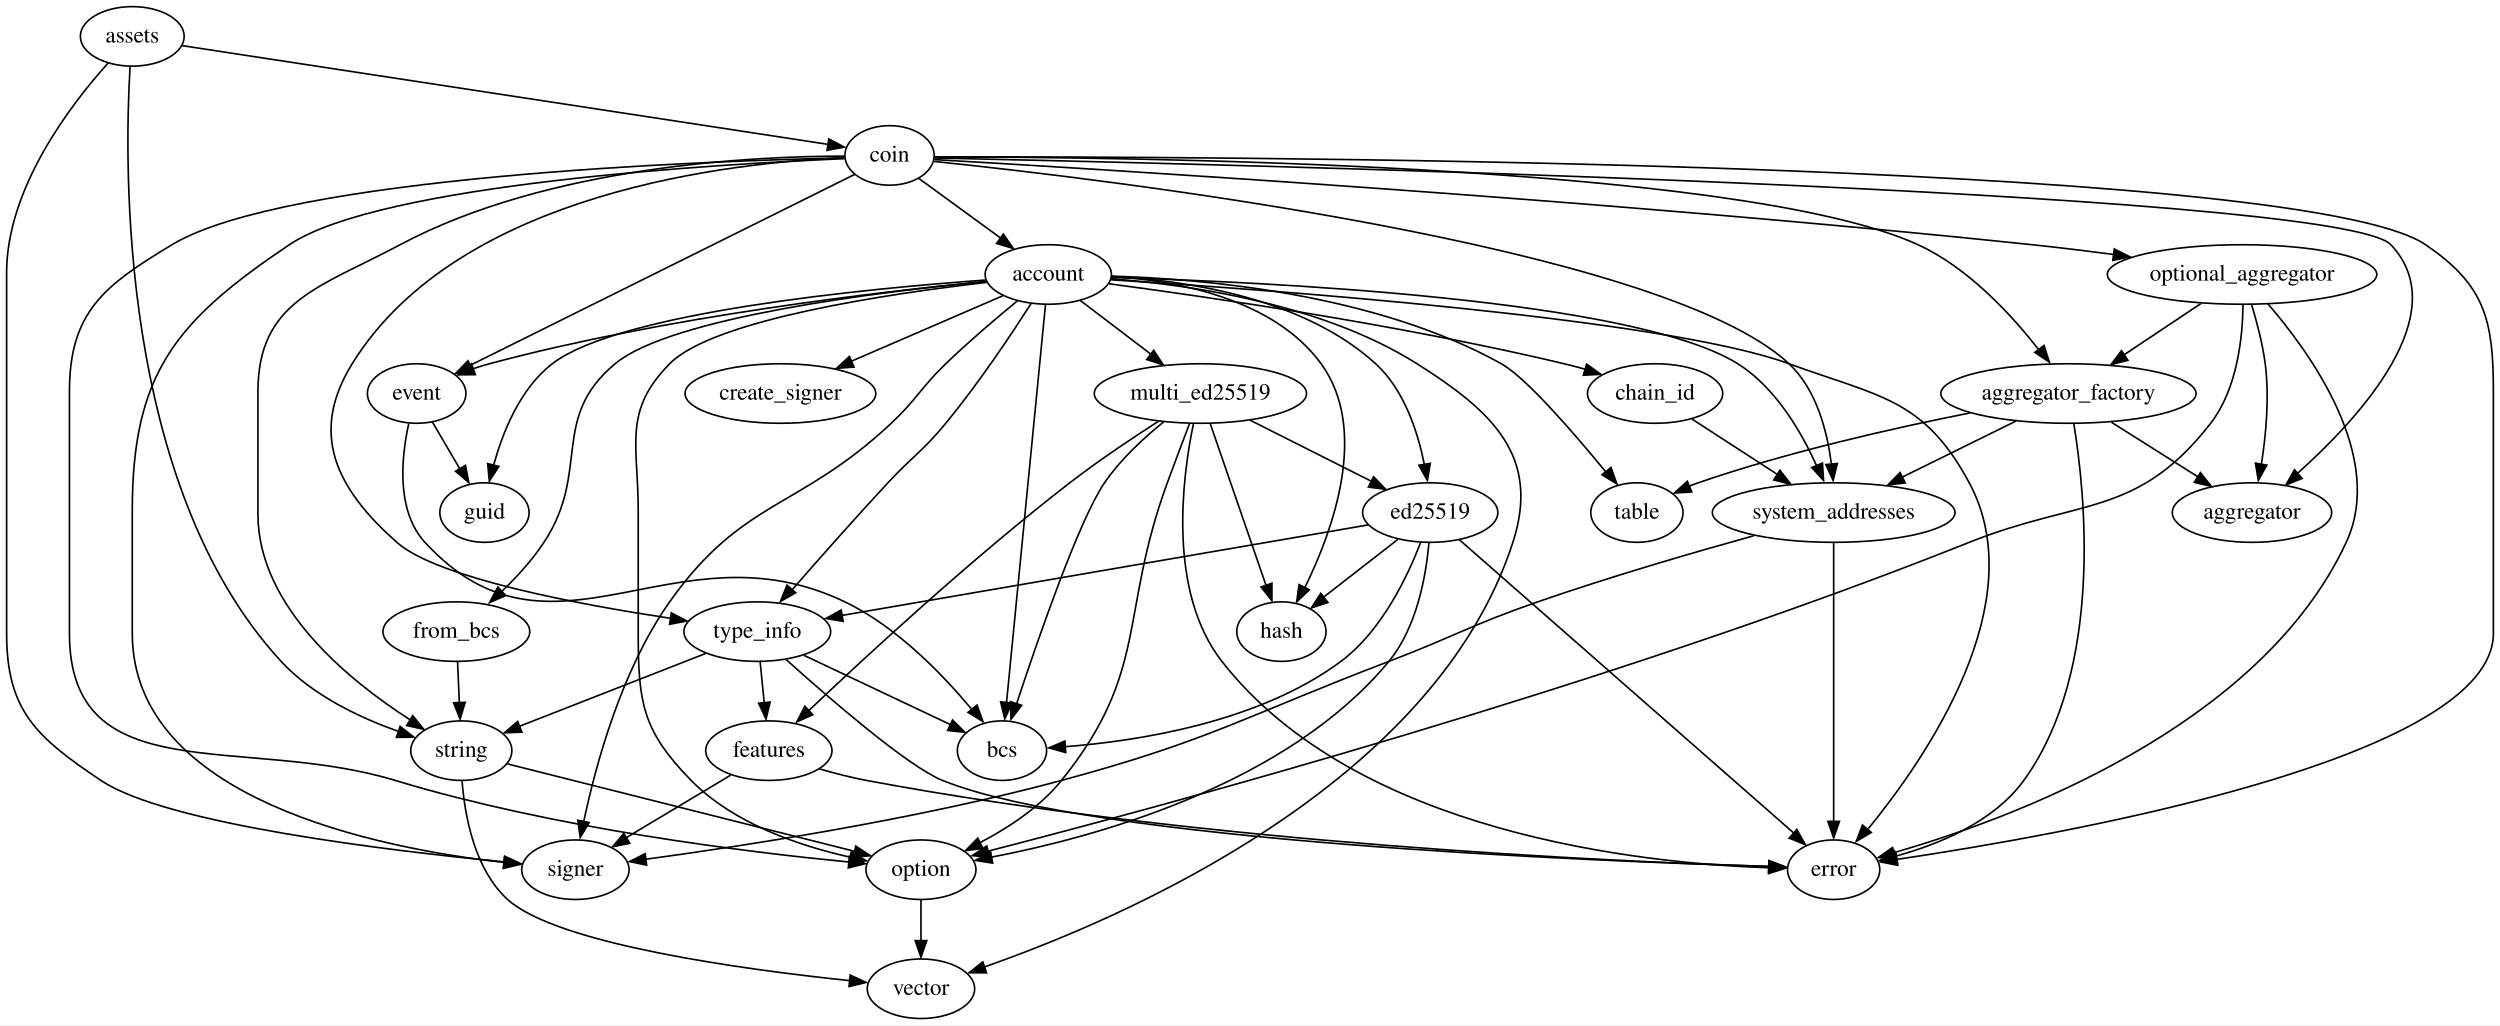
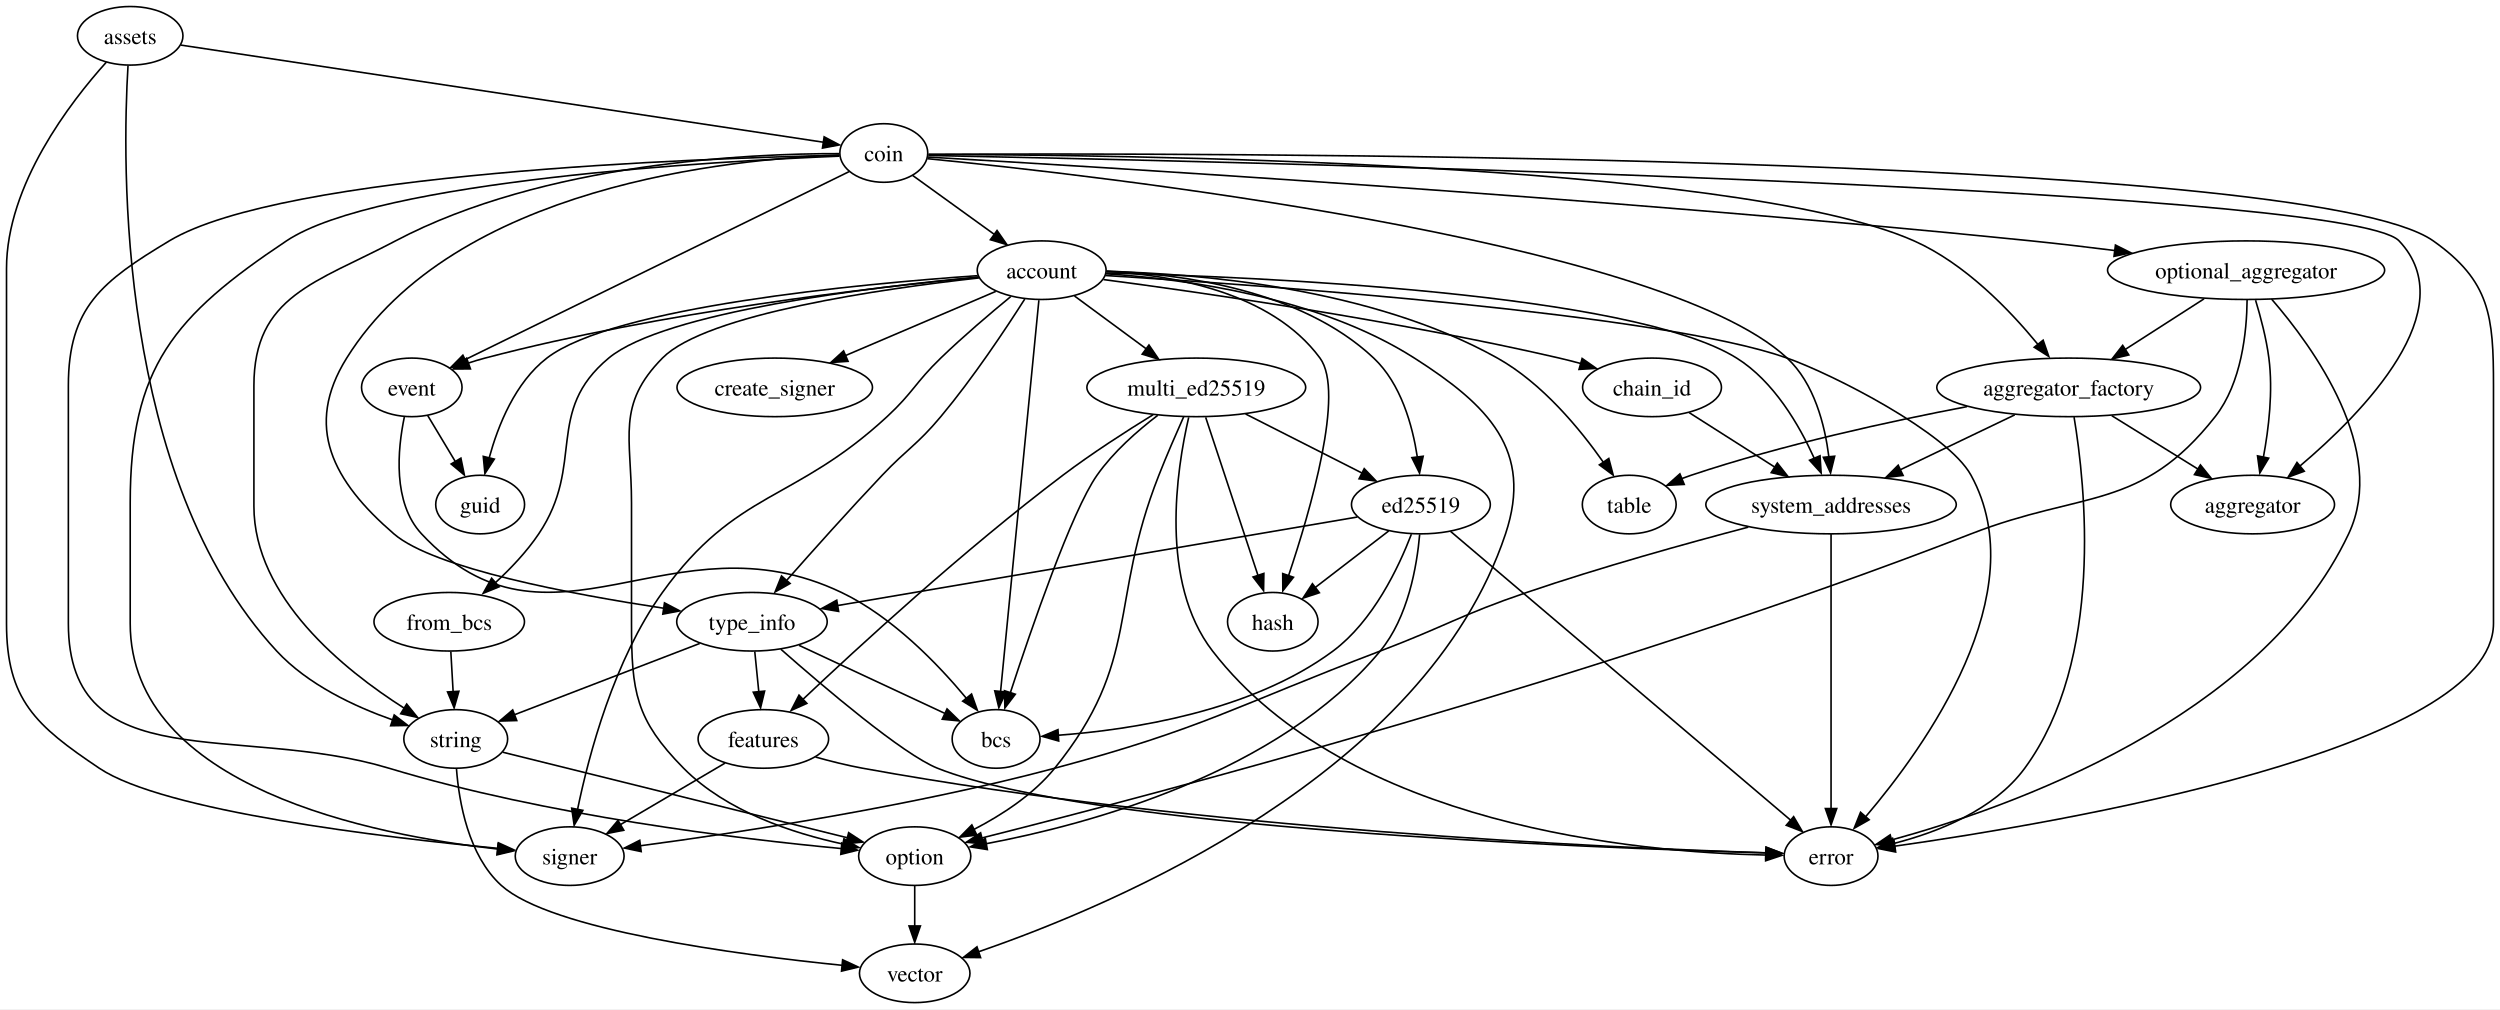
- <svg xmlns="http://www.w3.org/2000/svg" width="1512pt" height="620pt" viewBox="0.00 0.00 1512.00 620.00">
+ <svg xmlns="http://www.w3.org/2000/svg" width="1536pt" height="620pt" viewBox="0.00 0.00 1536.00 620.00">
  <g id="graph0" class="graph" transform="scale(1 1) rotate(0) translate(4 616)">
-     <polygon fill="white" stroke="none" points="-4,4 -4,-616 1508,-616 1508,4 -4,4" />
+     <polygon fill="white" stroke="none" points="-4,4 -4,-616 1532,-616 1532,4 -4,4" />
    <g id="node1" class="node">
-       <ellipse fill="none" stroke="black" cx="76" cy="-594" rx="31.4" ry="18" />
-       <text text-anchor="middle" x="76" y="-590.3" font-family="Times,serif" font-size="14.00">assets</text>
+       <ellipse fill="none" stroke="black" cx="76" cy="-594" rx="32.41" ry="18" />
+       <text text-anchor="middle" x="76" y="-588.95" font-family="Times,serif" font-size="14.00">assets</text>
    </g>
    <g id="node2" class="node">
-       <ellipse fill="none" stroke="black" cx="275" cy="-162" rx="30.59" ry="18" />
-       <text text-anchor="middle" x="275" y="-158.3" font-family="Times,serif" font-size="14.00">string</text>
+       <ellipse fill="none" stroke="black" cx="276" cy="-162" rx="31.9" ry="18" />
+       <text text-anchor="middle" x="276" y="-156.95" font-family="Times,serif" font-size="14.00">string</text>
    </g>
    <g id="edge1" class="edge">
-       <path fill="none" stroke="black" d="M74.67,-575.69C71.13,-516.89 67.73,-322.64 166,-216 185.04,-195.33 213.88,-181.81 237.11,-173.59" />
-       <polygon fill="black" stroke="black" points="237.95,-176.67 246.34,-170.19 235.74,-170.03 237.95,-176.67" />
+       <path fill="none" stroke="black" d="M74.65,-575.67C71.07,-516.84 67.54,-322.46 166,-216 185.1,-195.35 213.95,-181.87 237.31,-173.67" />
+       <polygon fill="black" stroke="black" points="238.21,-176.73 246.6,-170.27 236.01,-170.09 238.21,-176.73" />
    </g>
    <g id="node3" class="node">
-       <ellipse fill="none" stroke="black" cx="344" cy="-90" rx="32.49" ry="18" />
-       <text text-anchor="middle" x="344" y="-86.3" font-family="Times,serif" font-size="14.00">signer</text>
+       <ellipse fill="none" stroke="black" cx="346" cy="-90" rx="33.44" ry="18" />
+       <text text-anchor="middle" x="346" y="-84.95" font-family="Times,serif" font-size="14.00">signer</text>
    </g>
    <g id="edge2" class="edge">
-       <path fill="none" stroke="black" d="M61.35,-577.83C39.26,-553.3 0,-502.45 0,-451 0,-451 0,-451 0,-233 0,-186.03 18.02,-170.21 57,-144 96.32,-117.57 231.33,-101.47 301.25,-94.72" />
-       <polygon fill="black" stroke="black" points="301.27,-98.14 310.89,-93.71 300.61,-91.17 301.27,-98.14" />
+       <path fill="none" stroke="black" d="M61.35,-577.83C39.26,-553.3 0,-502.45 0,-451 0,-451 0,-451 0,-233 0,-186.03 18,-170.18 57,-144 96.45,-117.52 231.51,-101.51 302.15,-94.76" />
+       <polygon fill="black" stroke="black" points="302.28,-98.17 311.91,-93.75 301.63,-91.2 302.28,-98.17" />
    </g>
    <g id="node4" class="node">
-       <ellipse fill="none" stroke="black" cx="534" cy="-522" rx="27" ry="18" />
-       <text text-anchor="middle" x="534" y="-518.3" font-family="Times,serif" font-size="14.00">coin</text>
+       <ellipse fill="none" stroke="black" cx="539" cy="-522" rx="27" ry="18" />
+       <text text-anchor="middle" x="539" y="-516.95" font-family="Times,serif" font-size="14.00">coin</text>
    </g>
    <g id="edge3" class="edge">
-       <path fill="none" stroke="black" d="M106.05,-588.41C186.79,-576.07 408.29,-542.21 496.77,-528.69" />
-       <polygon fill="black" stroke="black" points="497.26,-532 506.62,-527.03 496.2,-525.08 497.26,-532" />
+       <path fill="none" stroke="black" d="M107.1,-588.3C189.54,-575.83 413.43,-541.98 502.11,-528.58" />
+       <polygon fill="black" stroke="black" points="502.36,-531.93 511.73,-526.97 501.32,-525.01 502.36,-531.93" />
    </g>
    <g id="node5" class="node">
-       <ellipse fill="none" stroke="black" cx="553" cy="-18" rx="32.49" ry="18" />
-       <text text-anchor="middle" x="553" y="-14.3" font-family="Times,serif" font-size="14.00">vector</text>
+       <ellipse fill="none" stroke="black" cx="558" cy="-18" rx="33.95" ry="18" />
+       <text text-anchor="middle" x="558" y="-12.95" font-family="Times,serif" font-size="14.00">vector</text>
    </g>
    <g id="edge4" class="edge">
-       <path fill="none" stroke="black" d="M275.48,-143.53C277.03,-123.3 282.74,-90.41 303,-72 332.9,-44.84 446.72,-29.51 509.97,-22.91" />
-       <polygon fill="black" stroke="black" points="510.19,-26.31 519.79,-21.82 509.49,-19.34 510.19,-26.31" />
+       <path fill="none" stroke="black" d="M276.47,-143.52C278.01,-123.28 283.71,-90.37 304,-72 334.3,-44.56 449.31,-29.39 513.69,-22.88" />
+       <polygon fill="black" stroke="black" points="513.71,-26.3 523.32,-21.84 513.03,-19.33 513.71,-26.3" />
    </g>
    <g id="node6" class="node">
-       <ellipse fill="none" stroke="black" cx="553" cy="-90" rx="33.29" ry="18" />
-       <text text-anchor="middle" x="553" y="-86.3" font-family="Times,serif" font-size="14.00">option</text>
+       <ellipse fill="none" stroke="black" cx="558" cy="-90" rx="34.46" ry="18" />
+       <text text-anchor="middle" x="558" y="-84.95" font-family="Times,serif" font-size="14.00">option</text>
    </g>
    <g id="edge5" class="edge">
-       <path fill="none" stroke="black" d="M302.93,-153.97C352.47,-141.49 455.88,-115.45 512.98,-101.08" />
-       <polygon fill="black" stroke="black" points="513.58,-104.28 522.42,-98.45 511.87,-97.5 513.58,-104.28" />
+       <path fill="none" stroke="black" d="M304.85,-153.84C355.1,-141.37 458.81,-115.62 516.68,-101.26" />
+       <polygon fill="black" stroke="black" points="517.41,-104.43 526.27,-98.63 515.72,-97.64 517.41,-104.43" />
    </g>
    <g id="edge7" class="edge">
-       <path fill="none" stroke="black" d="M506.89,-521.57C452.55,-521.58 327.83,-515.9 238,-468 189.46,-442.12 152,-434.01 152,-379 152,-379 152,-379 152,-305 152,-248.86 207.6,-204.02 244.04,-180.66" />
-       <polygon fill="black" stroke="black" points="245.64,-183.17 252.29,-174.92 241.95,-177.22 245.64,-183.17" />
+       <path fill="none" stroke="black" d="M511.55,-521.61C456.53,-521.7 330.2,-516.16 239,-468 190.09,-442.17 152,-434.32 152,-379 152,-379 152,-379 152,-305 152,-248.97 207.46,-204.37 244.2,-180.98" />
+       <polygon fill="black" stroke="black" points="245.87,-183.44 252.54,-175.22 242.19,-177.48 245.87,-183.44" />
    </g>
    <g id="edge8" class="edge">
-       <path fill="none" stroke="black" d="M506.84,-520.03C432.25,-516.89 226.12,-505.01 171,-468 102.02,-421.68 76,-390.08 76,-307 76,-307 76,-307 76,-233 76,-132.37 225.34,-102.85 301.06,-94.35" />
-       <polygon fill="black" stroke="black" points="301.09,-97.76 310.67,-93.24 300.36,-90.8 301.09,-97.76" />
+       <path fill="none" stroke="black" d="M511.82,-520.06C436.66,-517.01 227.9,-505.29 172,-468 102.69,-421.77 76,-390.31 76,-307 76,-307 76,-307 76,-233 76,-132.17 225.33,-102.77 301.88,-94.33" />
+       <polygon fill="black" stroke="black" points="302.03,-97.73 311.62,-93.23 301.32,-90.77 302.03,-97.73" />
    </g>
    <g id="edge6" class="edge">
-       <path fill="none" stroke="black" d="M506.65,-520.53C422.52,-518.66 169.1,-509.6 100,-468 58.7,-443.14 38,-427.21 38,-379 38,-379 38,-379 38,-233 38,-136.92 143.07,-171.91 235,-144 330.54,-115 447.35,-100.68 509.39,-94.66" />
-       <polygon fill="black" stroke="black" points="509.69,-98.06 519.32,-93.63 509.03,-91.09 509.69,-98.06" />
+       <path fill="none" stroke="black" d="M511.64,-520.58C426.85,-518.82 169.99,-510.07 100,-468 58.68,-443.16 38,-427.21 38,-379 38,-379 38,-379 38,-233 38,-136.92 143.03,-171.79 235,-144 331.73,-114.77 449.93,-100.57 513.09,-94.63" />
+       <polygon fill="black" stroke="black" points="513.22,-98.04 522.86,-93.65 512.58,-91.07 513.22,-98.04" />
    </g>
    <g id="node7" class="node">
-       <ellipse fill="none" stroke="black" cx="1105" cy="-90" rx="27.9" ry="18" />
-       <text text-anchor="middle" x="1105" y="-86.3" font-family="Times,serif" font-size="14.00">error</text>
+       <ellipse fill="none" stroke="black" cx="1121" cy="-90" rx="28.83" ry="18" />
+       <text text-anchor="middle" x="1121" y="-84.95" font-family="Times,serif" font-size="14.00">error</text>
    </g>
    <g id="edge9" class="edge">
-       <path fill="none" stroke="black" d="M561.22,-521.1C706.48,-521.39 1386.73,-519.96 1463,-468 1498.99,-443.48 1504,-422.55 1504,-379 1504,-379 1504,-379 1504,-233 1504,-156.89 1243.07,-111.02 1143.23,-96.25" />
-       <polygon fill="black" stroke="black" points="1143.82,-92.65 1133.42,-94.68 1142.82,-99.58 1143.82,-92.65" />
+       <path fill="none" stroke="black" d="M566.44,-521.19C714.44,-521.96 1413.75,-522.71 1491,-468 1525.96,-443.24 1528,-421.84 1528,-379 1528,-379 1528,-379 1528,-233 1528,-155.55 1261.92,-110.51 1160.04,-96.1" />
+       <polygon fill="black" stroke="black" points="1160.68,-92.52 1150.3,-94.61 1159.72,-99.46 1160.68,-92.52" />
    </g>
    <g id="node8" class="node">
-       <ellipse fill="none" stroke="black" cx="454" cy="-234" rx="44.39" ry="18" />
-       <text text-anchor="middle" x="454" y="-230.3" font-family="Times,serif" font-size="14.00">type_info</text>
+       <ellipse fill="none" stroke="black" cx="458" cy="-234" rx="46.23" ry="18" />
+       <text text-anchor="middle" x="458" y="-228.95" font-family="Times,serif" font-size="14.00">type_info</text>
    </g>
    <g id="edge10" class="edge">
-       <path fill="none" stroke="black" d="M506.76,-520.59C440.9,-517.91 273.68,-500.65 209,-396 182.99,-353.91 198.97,-320.82 236,-288 260.25,-266.5 345.09,-250.56 401.5,-242.03" />
-       <polygon fill="black" stroke="black" points="401.99,-245.35 411.37,-240.43 400.97,-238.42 401.99,-245.35" />
+       <path fill="none" stroke="black" d="M511.87,-520.75C445.42,-518.46 275.14,-502.04 209,-396 182.7,-353.83 200.38,-320.48 238,-288 262.59,-266.78 347.19,-250.86 404.02,-242.25" />
+       <polygon fill="black" stroke="black" points="404.26,-245.6 413.64,-240.67 403.24,-238.68 404.26,-245.6" />
    </g>
    <g id="node9" class="node">
-       <ellipse fill="none" stroke="black" cx="1105" cy="-306" rx="73.39" ry="18" />
-       <text text-anchor="middle" x="1105" y="-302.3" font-family="Times,serif" font-size="14.00">system_addresses</text>
+       <ellipse fill="none" stroke="black" cx="1121" cy="-306" rx="76.94" ry="18" />
+       <text text-anchor="middle" x="1121" y="-300.95" font-family="Times,serif" font-size="14.00">system_addresses</text>
    </g>
    <g id="edge11" class="edge">
-       <path fill="none" stroke="black" d="M560.96,-518.35C659.81,-508.14 1000.7,-468.16 1078,-396 1094.67,-380.43 1101.17,-354.94 1103.64,-335.22" />
-       <polygon fill="black" stroke="black" points="1107.21,-335.69 1104.68,-325.4 1100.24,-335.02 1107.21,-335.69" />
+       <path fill="none" stroke="black" d="M565.81,-518.5C665.74,-508.67 1014.88,-469.55 1094,-396 1110.71,-380.47 1117.2,-354.98 1119.66,-335.25" />
+       <polygon fill="black" stroke="black" points="1123.23,-335.7 1120.69,-325.41 1116.26,-335.04 1123.23,-335.7" />
    </g>
    <g id="node10" class="node">
-       <ellipse fill="none" stroke="black" cx="248" cy="-378" rx="29.8" ry="18" />
-       <text text-anchor="middle" x="248" y="-374.3" font-family="Times,serif" font-size="14.00">event</text>
+       <ellipse fill="none" stroke="black" cx="249" cy="-378" rx="30.88" ry="18" />
+       <text text-anchor="middle" x="249" y="-372.95" font-family="Times,serif" font-size="14.00">event</text>
    </g>
    <g id="edge12" class="edge">
-       <path fill="none" stroke="black" d="M512.97,-510.56C463.46,-485.98 339.29,-424.32 280.21,-394.99" />
-       <polygon fill="black" stroke="black" points="282.15,-391.55 271.63,-390.24 279.03,-397.82 282.15,-391.55" />
+       <path fill="none" stroke="black" d="M517.68,-510.56C467.47,-485.98 341.56,-424.32 281.66,-394.99" />
+       <polygon fill="black" stroke="black" points="283.47,-391.49 272.95,-390.24 280.39,-397.78 283.47,-391.49" />
    </g>
    <g id="node11" class="node">
-       <ellipse fill="none" stroke="black" cx="630" cy="-450" rx="38.19" ry="18" />
-       <text text-anchor="middle" x="630" y="-446.3" font-family="Times,serif" font-size="14.00">account</text>
+       <ellipse fill="none" stroke="black" cx="636" cy="-450" rx="39.58" ry="18" />
+       <text text-anchor="middle" x="636" y="-444.95" font-family="Times,serif" font-size="14.00">account</text>
    </g>
    <g id="edge13" class="edge">
-       <path fill="none" stroke="black" d="M551.61,-508.16C565.49,-498.04 585.14,-483.71 601.29,-471.93" />
-       <polygon fill="black" stroke="black" points="602.83,-474.42 608.85,-465.7 598.7,-468.76 602.83,-474.42" />
+       <path fill="none" stroke="black" d="M556.79,-508.16C570.82,-498.04 590.67,-483.71 606.99,-471.93" />
+       <polygon fill="black" stroke="black" points="608.58,-474.39 614.64,-465.7 604.48,-468.71 608.58,-474.39" />
    </g>
    <g id="node12" class="node">
-       <ellipse fill="none" stroke="black" cx="1358" cy="-306" rx="48.19" ry="18" />
-       <text text-anchor="middle" x="1358" y="-302.3" font-family="Times,serif" font-size="14.00">aggregator</text>
+       <ellipse fill="none" stroke="black" cx="1380" cy="-306" rx="50.33" ry="18" />
+       <text text-anchor="middle" x="1380" y="-300.95" font-family="Times,serif" font-size="14.00">aggregator</text>
    </g>
    <g id="edge14" class="edge">
-       <path fill="none" stroke="black" d="M561.14,-520.45C708.89,-517.35 1410.98,-500.88 1442,-468 1481.12,-426.53 1423.07,-363.32 1385.6,-329.77" />
-       <polygon fill="black" stroke="black" points="1388.33,-326.64 1378.5,-322.69 1383.72,-331.91 1388.33,-326.64" />
+       <path fill="none" stroke="black" d="M566.33,-520.49C716.74,-517.55 1438.14,-501.72 1470,-468 1509.83,-425.84 1448.25,-362.75 1408.82,-329.45" />
+       <polygon fill="black" stroke="black" points="1411.73,-326.48 1401.79,-322.81 1407.27,-331.88 1411.73,-326.48" />
    </g>
    <g id="node13" class="node">
-       <ellipse fill="none" stroke="black" cx="1247" cy="-378" rx="77.19" ry="18" />
-       <text text-anchor="middle" x="1247" y="-374.3" font-family="Times,serif" font-size="14.00">aggregator_factory</text>
+       <ellipse fill="none" stroke="black" cx="1267" cy="-378" rx="81.04" ry="18" />
+       <text text-anchor="middle" x="1267" y="-372.95" font-family="Times,serif" font-size="14.00">aggregator_factory</text>
    </g>
    <g id="edge15" class="edge">
-       <path fill="none" stroke="black" d="M561.37,-521.1C667.02,-521.1 1047.74,-517.6 1156,-468 1186.28,-454.13 1212.44,-425.75 1228.84,-404.75" />
-       <polygon fill="black" stroke="black" points="1232.23,-407.07 1235.47,-396.98 1226.65,-402.85 1232.23,-407.07" />
+       <path fill="none" stroke="black" d="M566.46,-521.07C673.34,-521 1061.14,-517.26 1172,-468 1203.26,-454.11 1230.77,-425.53 1248.03,-404.48" />
+       <polygon fill="black" stroke="black" points="1251.3,-407 1254.78,-396.99 1245.82,-402.64 1251.3,-407" />
    </g>
    <g id="node14" class="node">
-       <ellipse fill="none" stroke="black" cx="1352" cy="-450" rx="81.49" ry="18" />
-       <text text-anchor="middle" x="1352" y="-446.3" font-family="Times,serif" font-size="14.00">optional_aggregator</text>
+       <ellipse fill="none" stroke="black" cx="1376" cy="-450" rx="85.13" ry="18" />
+       <text text-anchor="middle" x="1376" y="-444.95" font-family="Times,serif" font-size="14.00">optional_aggregator</text>
    </g>
    <g id="edge16" class="edge">
-       <path fill="none" stroke="black" d="M561.05,-519.48C653.75,-514.14 967.14,-495.13 1225,-468 1241.06,-466.31 1258.23,-464.21 1274.58,-462.07" />
-       <polygon fill="black" stroke="black" points="1274.73,-465.45 1284.19,-460.66 1273.81,-458.51 1274.73,-465.45" />
+       <path fill="none" stroke="black" d="M565.94,-519.49C659.68,-514.13 980.25,-494.88 1244,-468 1260.75,-466.29 1278.66,-464.18 1295.72,-462.03" />
+       <polygon fill="black" stroke="black" points="1295.73,-465.43 1305.2,-460.69 1294.84,-458.49 1295.73,-465.43" />
    </g>
    <g id="edge17" class="edge">
-       <path fill="none" stroke="black" d="M553,-71.7C553,-64.24 553,-55.32 553,-46.97" />
-       <polygon fill="black" stroke="black" points="556.5,-47.1 553,-37.1 549.5,-47.1 556.5,-47.1" />
+       <path fill="none" stroke="black" d="M558,-71.7C558,-64.24 558,-55.32 558,-46.97" />
+       <polygon fill="black" stroke="black" points="561.5,-47.1 558,-37.1 554.5,-47.1 561.5,-47.1" />
    </g>
    <g id="edge18" class="edge">
-       <path fill="none" stroke="black" d="M422.82,-220.81C391.37,-208.51 342.89,-189.55 310.11,-176.73" />
-       <polygon fill="black" stroke="black" points="311.64,-173.18 301.05,-172.8 309.09,-179.7 311.64,-173.18" />
+       <path fill="none" stroke="black" d="M425.88,-220.65C394.02,-208.39 345.28,-189.65 312.1,-176.88" />
+       <polygon fill="black" stroke="black" points="313.5,-173.29 302.91,-172.97 310.99,-179.82 313.5,-173.29" />
    </g>
    <g id="edge19" class="edge">
-       <path fill="none" stroke="black" d="M471.41,-217.12C497.28,-193.89 545.05,-152.48 566,-144 657.01,-107.15 958.29,-95.15 1066.16,-91.98" />
-       <polygon fill="black" stroke="black" points="1065.97,-95.46 1075.87,-91.68 1065.77,-88.46 1065.97,-95.46" />
+       <path fill="none" stroke="black" d="M475.75,-217.11C502.11,-193.88 550.78,-152.47 572,-144 664.77,-106.99 970.92,-95.1 1081.07,-91.97" />
+       <polygon fill="black" stroke="black" points="1081.11,-95.44 1091.01,-91.67 1080.92,-88.45 1081.11,-95.44" />
    </g>
    <g id="node15" class="node">
-       <ellipse fill="none" stroke="black" cx="461" cy="-162" rx="38.19" ry="18" />
-       <text text-anchor="middle" x="461" y="-158.3" font-family="Times,serif" font-size="14.00">features</text>
+       <ellipse fill="none" stroke="black" cx="465" cy="-162" rx="40.09" ry="18" />
+       <text text-anchor="middle" x="465" y="-156.95" font-family="Times,serif" font-size="14.00">features</text>
    </g>
    <g id="edge20" class="edge">
-       <path fill="none" stroke="black" d="M455.73,-215.7C456.48,-208.24 457.37,-199.32 458.2,-190.97" />
-       <polygon fill="black" stroke="black" points="461.78,-191.4 459.29,-181.1 454.81,-190.71 461.78,-191.4" />
+       <path fill="none" stroke="black" d="M459.73,-215.7C460.48,-208.24 461.37,-199.32 462.2,-190.97" />
+       <polygon fill="black" stroke="black" points="465.78,-191.4 463.29,-181.1 458.81,-190.71 465.78,-191.4" />
    </g>
    <g id="node16" class="node">
-       <ellipse fill="none" stroke="black" cx="602" cy="-162" rx="27" ry="18" />
-       <text text-anchor="middle" x="602" y="-158.3" font-family="Times,serif" font-size="14.00">bcs</text>
+       <ellipse fill="none" stroke="black" cx="608" cy="-162" rx="27" ry="18" />
+       <text text-anchor="middle" x="608" y="-156.95" font-family="Times,serif" font-size="14.00">bcs</text>
    </g>
    <g id="edge21" class="edge">
-       <path fill="none" stroke="black" d="M482.19,-219.67C507.51,-207.69 544.63,-190.13 570.83,-177.74" />
-       <polygon fill="black" stroke="black" points="572.09,-180.55 579.63,-173.11 569.1,-174.22 572.09,-180.55" />
+       <path fill="none" stroke="black" d="M486.92,-219.5C512.63,-207.51 550.12,-190.01 576.56,-177.67" />
+       <polygon fill="black" stroke="black" points="577.87,-180.46 585.45,-173.06 574.91,-174.11 577.87,-180.46" />
    </g>
    <g id="edge22" class="edge">
-       <path fill="none" stroke="black" d="M1056.75,-292.02C1020.5,-281.96 969.78,-267.2 926,-252 885.3,-237.87 876.25,-231.36 836,-216 748.52,-182.61 728.4,-168.39 638,-144 549.98,-120.25 444.22,-104.13 386.58,-96.35" />
-       <polygon fill="black" stroke="black" points="387.09,-92.76 376.72,-94.91 386.17,-99.7 387.09,-92.76" />
+       <path fill="none" stroke="black" d="M1070.16,-292.13C1032.3,-282.17 979.52,-267.51 934,-252 893.22,-238.11 884.27,-231.3 844,-216 755.68,-182.45 735.28,-168.36 644,-144 554.81,-120.2 447.69,-104.1 389.26,-96.35" />
+       <polygon fill="black" stroke="black" points="389.95,-92.78 379.58,-94.95 389.05,-99.72 389.95,-92.78" />
    </g>
    <g id="edge23" class="edge">
-       <path fill="none" stroke="black" d="M1105,-287.85C1105,-250.99 1105,-163.92 1105,-118.96" />
-       <polygon fill="black" stroke="black" points="1108.5,-119.23 1105,-109.23 1101.5,-119.23 1108.5,-119.23" />
+       <path fill="none" stroke="black" d="M1121,-287.85C1121,-250.99 1121,-163.92 1121,-118.96" />
+       <polygon fill="black" stroke="black" points="1124.5,-119.23 1121,-109.23 1117.5,-119.23 1124.5,-119.23" />
    </g>
    <g id="edge24" class="edge">
-       <path fill="none" stroke="black" d="M243.21,-359.82C238.79,-339.88 235.31,-307.26 253,-288 330.14,-204.04 404.18,-301.26 507,-252 538.39,-236.96 566.39,-207.81 583.72,-186.97" />
-       <polygon fill="black" stroke="black" points="586.91,-189.59 590.48,-179.61 581.47,-185.19 586.91,-189.59" />
+       <path fill="none" stroke="black" d="M244.43,-359.79C240.26,-339.81 237.17,-307.15 255,-288 333.9,-203.27 408.53,-301.91 513,-252 544.4,-237 572.4,-207.84 589.73,-186.98" />
+       <polygon fill="black" stroke="black" points="592.92,-189.6 596.48,-179.62 587.48,-185.2 592.92,-189.6" />
    </g>
    <g id="node17" class="node">
-       <ellipse fill="none" stroke="black" cx="289" cy="-306" rx="27" ry="18" />
-       <text text-anchor="middle" x="289" y="-302.3" font-family="Times,serif" font-size="14.00">guid</text>
+       <ellipse fill="none" stroke="black" cx="291" cy="-306" rx="27.3" ry="18" />
+       <text text-anchor="middle" x="291" y="-300.95" font-family="Times,serif" font-size="14.00">guid</text>
    </g>
    <g id="edge25" class="edge">
-       <path fill="none" stroke="black" d="M257.51,-360.76C262.43,-352.37 268.54,-341.93 274.07,-332.5" />
-       <polygon fill="black" stroke="black" points="277.51,-334.55 279.54,-324.15 271.47,-331.01 277.51,-334.55" />
+       <path fill="none" stroke="black" d="M258.74,-360.76C263.78,-352.37 270.04,-341.93 275.7,-332.5" />
+       <polygon fill="black" stroke="black" points="279.17,-334.52 281.31,-324.15 273.17,-330.92 279.17,-334.52" />
    </g>
    <g id="edge28" class="edge">
-       <path fill="none" stroke="black" d="M611.31,-434.03C598.73,-423.71 581.95,-409.48 568,-396 552.39,-380.92 550.83,-374.85 535,-360 479.22,-307.66 445.22,-314.42 401,-252 371.74,-210.7 356.16,-152.89 349.02,-118.95" />
-       <polygon fill="black" stroke="black" points="352.31,-118.54 346.92,-109.42 345.44,-119.91 352.31,-118.54" />
+       <path fill="none" stroke="black" d="M617.03,-433.8C604.48,-423.5 587.85,-409.38 574,-396 558.39,-380.92 556.93,-374.74 541,-360 483.83,-307.11 448.47,-315.23 403,-252 373.29,-210.69 357.8,-152.42 350.81,-118.49" />
+       <polygon fill="black" stroke="black" points="354.11,-118.12 348.76,-108.98 347.24,-119.46 354.11,-118.12" />
    </g>
    <g id="edge26" class="edge">
-       <path fill="none" stroke="black" d="M667.99,-447.39C714.82,-443.83 795.29,-432.43 853,-396 899.07,-366.92 927.76,-339.84 911,-288 863.39,-140.78 673.43,-59.88 591.23,-31.16" />
-       <polygon fill="black" stroke="black" points="592.66,-27.61 582.06,-27.69 590.39,-34.24 592.66,-27.61" />
+       <path fill="none" stroke="black" d="M675.53,-447.78C723.78,-444.6 806.2,-433.57 865,-396 910.56,-366.89 938.1,-339.29 921,-288 871.75,-140.25 680.54,-59.88 597.2,-31.24" />
+       <polygon fill="black" stroke="black" points="598.48,-27.64 587.88,-27.77 596.25,-34.28 598.48,-27.64" />
    </g>
    <g id="edge27" class="edge">
-       <path fill="none" stroke="black" d="M593.03,-445.24C535.27,-438.61 427.46,-422.92 401,-396 372.65,-367.16 382,-347.45 382,-307 382,-307 382,-307 382,-233 382,-190.97 384.56,-174.01 414,-144 439.69,-117.81 479.67,-104.37 510.17,-97.59" />
-       <polygon fill="black" stroke="black" points="510.84,-100.82 519.93,-95.38 509.44,-93.96 510.84,-100.82" />
+       <path fill="none" stroke="black" d="M597.44,-445.23C538.45,-438.66 429.81,-423.17 403,-396 374.59,-367.21 384,-347.45 384,-307 384,-307 384,-307 384,-233 384,-190.97 386.46,-173.9 416,-144 442.22,-117.46 482.96,-104.06 514.08,-97.39" />
+       <polygon fill="black" stroke="black" points="514.52,-100.67 523.65,-95.3 513.16,-93.8 514.52,-100.67" />
    </g>
    <g id="edge29" class="edge">
-       <path fill="none" stroke="black" d="M667.97,-446.77C761.86,-440.89 1002.79,-423.52 1078,-396 1132.52,-376.05 1159.5,-375.13 1187,-324 1225.79,-251.9 1161.11,-157.75 1125.72,-114.54" />
-       <polygon fill="black" stroke="black" points="1127.77,-112.53 1118.66,-107.12 1122.41,-117.03 1127.77,-112.53" />
+       <path fill="none" stroke="black" d="M675.14,-446.73C771.31,-440.8 1016.97,-423.36 1094,-396 1122.06,-386.04 1192.68,-350.11 1207,-324 1246.68,-251.67 1179.02,-157.32 1142.29,-114.25" />
+       <polygon fill="black" stroke="black" points="1144.4,-112.34 1135.19,-107.11 1139.12,-116.95 1144.4,-112.34" />
    </g>
    <g id="edge31" class="edge">
-       <path fill="none" stroke="black" d="M619.56,-432.34C607.82,-414.01 587.78,-383.97 568,-360 553.8,-342.79 548.19,-340.35 533,-324 513.06,-302.54 490.97,-277.55 475.23,-259.52" />
-       <polygon fill="black" stroke="black" points="477.26,-257.52 468.05,-252.28 471.98,-262.12 477.26,-257.52" />
+       <path fill="none" stroke="black" d="M625.63,-432.29C613.93,-413.91 593.94,-383.83 574,-360 559.48,-342.65 553.57,-340.42 538,-324 517.73,-302.62 495.37,-277.62 479.46,-259.57" />
+       <polygon fill="black" stroke="black" points="481.43,-257.51 472.2,-252.31 476.17,-262.13 481.43,-257.51" />
    </g>
    <g id="edge33" class="edge">
-       <path fill="none" stroke="black" d="M668.48,-448.17C759.36,-445.59 984.31,-435.29 1047,-396 1069.76,-381.74 1085.39,-354.91 1094.64,-334.42" />
-       <polygon fill="black" stroke="black" points="1098.22,-335.95 1098.9,-325.38 1091.77,-333.22 1098.22,-335.95" />
+       <path fill="none" stroke="black" d="M675.75,-448.27C769.01,-445.91 998.85,-436.07 1063,-396 1085.78,-381.77 1101.41,-354.93 1110.65,-334.44" />
+       <polygon fill="black" stroke="black" points="1114.23,-335.97 1114.91,-325.39 1107.78,-333.23 1114.23,-335.97" />
    </g>
    <g id="edge39" class="edge">
-       <path fill="none" stroke="black" d="M592.45,-445.75C529.48,-439.71 398.99,-424.71 292,-396 288.78,-395.14 285.48,-394.12 282.19,-393.02" />
-       <polygon fill="black" stroke="black" points="283.49,-389.4 272.9,-389.3 281.11,-395.99 283.49,-389.4" />
+       <path fill="none" stroke="black" d="M597.25,-445.64C533.29,-439.5 401.93,-424.42 294,-396 290.61,-395.11 287.12,-394.05 283.65,-392.9" />
+       <polygon fill="black" stroke="black" points="285.05,-389.33 274.46,-389.29 282.71,-395.93 285.05,-389.33" />
    </g>
    <g id="edge30" class="edge">
-       <path fill="none" stroke="black" d="M628.29,-431.54C623.59,-383.56 610.46,-249.39 604.73,-190.88" />
-       <polygon fill="black" stroke="black" points="608.14,-190.84 603.69,-181.23 601.18,-191.53 608.14,-190.84" />
+       <path fill="none" stroke="black" d="M634.29,-431.54C629.59,-383.56 616.46,-249.39 610.73,-190.88" />
+       <polygon fill="black" stroke="black" points="614.14,-190.84 609.69,-181.23 607.18,-191.53 614.14,-190.84" />
    </g>
    <g id="edge37" class="edge">
-       <path fill="none" stroke="black" d="M592.06,-446.63C520.79,-441.5 370.47,-427.21 330,-396 310.56,-381.01 300.01,-354.65 294.51,-334.49" />
-       <polygon fill="black" stroke="black" points="297.72,-333.92 291.94,-325.04 290.93,-335.59 297.72,-333.92" />
+       <path fill="none" stroke="black" d="M596.71,-446.64C524.17,-441.57 372.87,-427.45 332,-396 312.55,-381.03 302,-354.67 296.5,-334.5" />
+       <polygon fill="black" stroke="black" points="299.71,-333.93 293.93,-325.05 292.92,-335.6 299.71,-333.93" />
    </g>
    <g id="node18" class="node">
-       <ellipse fill="none" stroke="black" cx="986" cy="-306" rx="27.9" ry="18" />
-       <text text-anchor="middle" x="986" y="-302.3" font-family="Times,serif" font-size="14.00">table</text>
+       <ellipse fill="none" stroke="black" cx="997" cy="-306" rx="28.83" ry="18" />
+       <text text-anchor="middle" x="997" y="-300.95" font-family="Times,serif" font-size="14.00">table</text>
    </g>
    <g id="edge32" class="edge">
-       <path fill="none" stroke="black" d="M668.43,-448.98C723.89,-447.37 828.04,-438.36 904,-396 918.89,-387.7 947.85,-354.16 967.06,-330.72" />
-       <polygon fill="black" stroke="black" points="970.31,-333.27 973.9,-323.3 964.87,-328.86 970.31,-333.27" />
+       <path fill="none" stroke="black" d="M675.78,-449.23C732.61,-447.91 838.7,-439.21 916,-396 943.52,-380.62 966.74,-352.45 981.16,-331.91" />
+       <polygon fill="black" stroke="black" points="984.44,-334.32 987.16,-324.08 978.65,-330.39 984.44,-334.32" />
    </g>
    <g id="node19" class="node">
-       <ellipse fill="none" stroke="black" cx="771" cy="-234" rx="27" ry="18" />
-       <text text-anchor="middle" x="771" y="-230.3" font-family="Times,serif" font-size="14.00">hash</text>
+       <ellipse fill="none" stroke="black" cx="778" cy="-234" rx="27.81" ry="18" />
+       <text text-anchor="middle" x="778" y="-228.95" font-family="Times,serif" font-size="14.00">hash</text>
    </g>
    <g id="edge34" class="edge">
-       <path fill="none" stroke="black" d="M668.43,-448.76C707.48,-446.21 766.2,-435.51 795,-396 824.27,-355.85 802.02,-294.91 785.2,-260.68" />
-       <polygon fill="black" stroke="black" points="787.9,-259.26 780.22,-251.96 781.67,-262.46 787.9,-259.26" />
+       <path fill="none" stroke="black" d="M675.78,-449.23C716.21,-447.05 777.04,-436.66 807,-396 822.36,-375.16 801.14,-302.37 787.65,-262.18" />
+       <polygon fill="black" stroke="black" points="790.72,-261.33 784.17,-253.01 784.1,-263.6 790.72,-261.33" />
    </g>
    <g id="node20" class="node">
-       <ellipse fill="none" stroke="black" cx="861" cy="-306" rx="40.89" ry="18" />
-       <text text-anchor="middle" x="861" y="-302.3" font-family="Times,serif" font-size="14.00">ed25519</text>
+       <ellipse fill="none" stroke="black" cx="869" cy="-306" rx="42.65" ry="18" />
+       <text text-anchor="middle" x="869" y="-300.95" font-family="Times,serif" font-size="14.00">ed25519</text>
    </g>
    <g id="edge35" class="edge">
-       <path fill="none" stroke="black" d="M668.43,-448.79C712.34,-446.5 783.8,-436.25 828,-396 845.21,-380.33 853.48,-354.85 857.43,-335.16" />
-       <polygon fill="black" stroke="black" points="861.04,-335.8 859.29,-325.35 854.14,-334.61 861.04,-335.8" />
+       <path fill="none" stroke="black" d="M675.87,-449.45C721.36,-447.79 795.23,-438.13 840,-396 856.72,-380.27 863.82,-354.79 866.82,-335.12" />
+       <polygon fill="black" stroke="black" points="870.4,-335.68 868.16,-325.33 863.46,-334.82 870.4,-335.68" />
    </g>
    <g id="node21" class="node">
-       <ellipse fill="none" stroke="black" cx="722" cy="-378" rx="64.19" ry="18" />
-       <text text-anchor="middle" x="722" y="-374.3" font-family="Times,serif" font-size="14.00">multi_ed25519</text>
+       <ellipse fill="none" stroke="black" cx="731" cy="-378" rx="67.22" ry="18" />
+       <text text-anchor="middle" x="731" y="-372.95" font-family="Times,serif" font-size="14.00">multi_ed25519</text>
    </g>
    <g id="edge36" class="edge">
-       <path fill="none" stroke="black" d="M649.51,-434.15C661.92,-424.72 678.22,-412.31 692.22,-401.66" />
-       <polygon fill="black" stroke="black" points="693.75,-404.13 699.59,-395.29 689.51,-398.56 693.75,-404.13" />
+       <path fill="none" stroke="black" d="M656.15,-434.15C668.96,-424.72 685.79,-412.31 700.25,-401.66" />
+       <polygon fill="black" stroke="black" points="701.92,-404.04 707.89,-395.29 697.76,-398.4 701.92,-404.04" />
    </g>
    <g id="node22" class="node">
-       <ellipse fill="none" stroke="black" cx="272" cy="-234" rx="44.39" ry="18" />
-       <text text-anchor="middle" x="272" y="-230.3" font-family="Times,serif" font-size="14.00">from_bcs</text>
+       <ellipse fill="none" stroke="black" cx="272" cy="-234" rx="46.23" ry="18" />
+       <text text-anchor="middle" x="272" y="-228.95" font-family="Times,serif" font-size="14.00">from_bcs</text>
    </g>
    <g id="edge38" class="edge">
-       <path fill="none" stroke="black" d="M592.47,-445.79C528.43,-439.6 401.66,-424.11 368,-396 328.34,-362.89 353.41,-331.15 325,-288 317.81,-277.07 308.09,-266.55 298.94,-257.81" />
-       <polygon fill="black" stroke="black" points="301.85,-255.81 292.12,-251.61 297.11,-260.96 301.85,-255.81" />
+       <path fill="none" stroke="black" d="M597.13,-445.79C531.87,-439.67 404.06,-424.36 370,-396 330.29,-362.94 355.8,-330.89 327,-288 319.57,-276.93 309.49,-266.38 299.99,-257.65" />
+       <polygon fill="black" stroke="black" points="302.68,-255.48 292.87,-251.48 298.05,-260.72 302.68,-255.48" />
    </g>
    <g id="node23" class="node">
-       <ellipse fill="none" stroke="black" cx="468" cy="-378" rx="57.69" ry="18" />
-       <text text-anchor="middle" x="468" y="-374.3" font-family="Times,serif" font-size="14.00">create_signer</text>
+       <ellipse fill="none" stroke="black" cx="472" cy="-378" rx="60.05" ry="18" />
+       <text text-anchor="middle" x="472" y="-372.95" font-family="Times,serif" font-size="14.00">create_signer</text>
    </g>
    <g id="edge40" class="edge">
-       <path fill="none" stroke="black" d="M602.52,-437.13C577.41,-426.27 539.87,-410.05 510.82,-397.5" />
-       <polygon fill="black" stroke="black" points="512.51,-393.99 501.94,-393.23 509.73,-400.41 512.51,-393.99" />
+       <path fill="none" stroke="black" d="M607.81,-436.97C582.41,-426.13 544.69,-410.02 515.44,-397.54" />
+       <polygon fill="black" stroke="black" points="517.05,-394 506.48,-393.29 514.3,-400.43 517.05,-394" />
    </g>
    <g id="node24" class="node">
-       <ellipse fill="none" stroke="black" cx="997" cy="-378" rx="40.89" ry="18" />
-       <text text-anchor="middle" x="997" y="-374.3" font-family="Times,serif" font-size="14.00">chain_id</text>
+       <ellipse fill="none" stroke="black" cx="1011" cy="-378" rx="42.65" ry="18" />
+       <text text-anchor="middle" x="1011" y="-372.95" font-family="Times,serif" font-size="14.00">chain_id</text>
    </g>
    <g id="edge41" class="edge">
-       <path fill="none" stroke="black" d="M666.82,-444.34C725.5,-436.57 843.66,-419.44 942,-396 946.15,-395.01 950.44,-393.88 954.71,-392.68" />
-       <polygon fill="black" stroke="black" points="955.59,-395.78 964.2,-389.61 953.62,-389.06 955.59,-395.78" />
+       <path fill="none" stroke="black" d="M673.99,-444.23C733.94,-436.35 853.94,-419.16 954,-396 958.36,-394.99 962.87,-393.84 967.37,-392.62" />
+       <polygon fill="black" stroke="black" points="968.06,-395.77 976.73,-389.68 966.15,-389.04 968.06,-395.77" />
    </g>
    <g id="edge42" class="edge">
-       <path fill="none" stroke="black" d="M1250.25,-359.78C1257.06,-318.23 1268.51,-210.93 1220,-144 1201.77,-118.85 1168.62,-105.31 1142.59,-98.24" />
-       <polygon fill="black" stroke="black" points="1143.47,-94.6 1132.92,-95.58 1141.78,-101.39 1143.47,-94.6" />
+       <path fill="none" stroke="black" d="M1270.3,-359.74C1277.24,-318.1 1288.94,-210.62 1240,-144 1220.99,-118.13 1186.48,-104.65 1159.5,-97.78" />
+       <polygon fill="black" stroke="black" points="1160.37,-94.16 1149.84,-95.3 1158.78,-100.97 1160.37,-94.16" />
    </g>
    <g id="edge44" class="edge">
-       <path fill="none" stroke="black" d="M1215.13,-361.29C1194.85,-351.29 1168.38,-338.24 1146.47,-327.44" />
-       <polygon fill="black" stroke="black" points="1148.28,-323.94 1137.76,-322.66 1145.18,-330.22 1148.28,-323.94" />
+       <path fill="none" stroke="black" d="M1233.87,-361.12C1212.98,-351.1 1185.81,-338.08 1163.37,-327.31" />
+       <polygon fill="black" stroke="black" points="1165.28,-323.87 1154.75,-322.7 1162.25,-330.18 1165.28,-323.87" />
    </g>
    <g id="edge45" class="edge">
-       <path fill="none" stroke="black" d="M1273.02,-360.59C1288.7,-350.7 1308.8,-338.02 1325.52,-327.48" />
-       <polygon fill="black" stroke="black" points="1326.82,-330.17 1333.41,-321.88 1323.08,-324.25 1326.82,-330.17" />
+       <path fill="none" stroke="black" d="M1293.49,-360.59C1309.35,-350.77 1329.64,-338.2 1346.58,-327.7" />
+       <polygon fill="black" stroke="black" points="1347.94,-330.36 1354.6,-322.11 1344.26,-324.4 1347.94,-330.36" />
    </g>
    <g id="edge43" class="edge">
-       <path fill="none" stroke="black" d="M1187.61,-366.29C1141.93,-357.26 1077.6,-342.79 1023,-324 1021.25,-323.4 1019.48,-322.74 1017.7,-322.05" />
-       <polygon fill="black" stroke="black" points="1019.19,-318.46 1008.62,-317.8 1016.47,-324.91 1019.19,-318.46" />
+       <path fill="none" stroke="black" d="M1204.54,-366.18C1157.32,-357.17 1091.23,-342.8 1035,-324 1033.05,-323.35 1031.06,-322.63 1029.06,-321.87" />
+       <polygon fill="black" stroke="black" points="1030.79,-318.38 1020.21,-317.81 1028.13,-324.86 1030.79,-318.38" />
    </g>
    <g id="edge46" class="edge">
-       <path fill="none" stroke="black" d="M1352.58,-431.76C1352.36,-412.35 1349.21,-380.82 1333,-360 1288.56,-302.91 1254.2,-314.82 1187,-288 968.29,-200.72 694.87,-127.28 593.36,-101.18" />
-       <polygon fill="black" stroke="black" points="594.52,-97.6 583.96,-98.51 592.78,-104.39 594.52,-97.6" />
+       <path fill="none" stroke="black" d="M1376.62,-431.73C1376.43,-412.29 1373.32,-380.73 1357,-360 1311.26,-301.89 1275.91,-314.82 1207,-288 982.81,-200.76 703.1,-127.29 599.28,-101.18" />
+       <polygon fill="black" stroke="black" points="600.19,-97.55 589.64,-98.52 598.49,-104.34 600.19,-97.55" />
    </g>
    <g id="edge47" class="edge">
-       <path fill="none" stroke="black" d="M1367.6,-432.26C1393.19,-402.68 1438.93,-339.43 1415,-288 1362.79,-175.77 1211.52,-120.47 1141.43,-100.3" />
-       <polygon fill="black" stroke="black" points="1142.48,-96.68 1131.91,-97.36 1140.6,-103.42 1142.48,-96.68" />
+       <path fill="none" stroke="black" d="M1391.66,-432.23C1417.34,-402.61 1463.22,-339.3 1439,-288 1385.06,-173.77 1229.5,-119.39 1157.89,-99.86" />
+       <polygon fill="black" stroke="black" points="1159.11,-96.3 1148.55,-97.13 1157.32,-103.07 1159.11,-96.3" />
    </g>
    <g id="edge48" class="edge">
-       <path fill="none" stroke="black" d="M1357.82,-431.56C1360.93,-421.33 1364.43,-408.08 1366,-396 1368.64,-375.68 1366.43,-352.64 1363.66,-335.09" />
-       <polygon fill="black" stroke="black" points="1366.97,-334.69 1361.82,-325.44 1360.08,-335.89 1366.97,-334.69" />
+       <path fill="none" stroke="black" d="M1381.82,-431.56C1384.93,-421.33 1388.43,-408.08 1390,-396 1392.64,-375.64 1389.9,-352.6 1386.62,-335.06" />
+       <polygon fill="black" stroke="black" points="1389.88,-334.51 1384.44,-325.42 1383.02,-335.92 1389.88,-334.51" />
    </g>
    <g id="edge49" class="edge">
-       <path fill="none" stroke="black" d="M1327.12,-432.41C1313.26,-423.17 1295.8,-411.54 1280.73,-401.49" />
-       <polygon fill="black" stroke="black" points="1282.97,-398.1 1272.7,-395.47 1279.08,-403.93 1282.97,-398.1" />
+       <path fill="none" stroke="black" d="M1350.17,-432.41C1335.64,-423.08 1317.32,-411.32 1301.57,-401.2" />
+       <polygon fill="black" stroke="black" points="1303.95,-397.93 1293.65,-395.47 1300.17,-403.82 1303.95,-397.93" />
    </g>
    <g id="edge50" class="edge">
-       <path fill="none" stroke="black" d="M437.88,-147.17C419.8,-136.35 394.49,-121.21 374.7,-109.37" />
-       <polygon fill="black" stroke="black" points="376.87,-105.99 366.49,-103.86 373.27,-111.99 376.87,-105.99" />
+       <path fill="none" stroke="black" d="M441.49,-147.17C423.1,-136.35 397.35,-121.21 377.23,-109.37" />
+       <polygon fill="black" stroke="black" points="379.25,-105.91 368.86,-103.86 375.7,-111.94 379.25,-105.91" />
    </g>
    <g id="edge51" class="edge">
-       <path fill="none" stroke="black" d="M491.66,-150.97C500.7,-148.34 510.68,-145.75 520,-144 723.22,-105.88 971.5,-94.89 1065.98,-91.98" />
-       <polygon fill="black" stroke="black" points="1065.84,-95.45 1075.73,-91.66 1065.63,-88.46 1065.84,-95.45" />
+       <path fill="none" stroke="black" d="M497.03,-150.89C506.3,-148.29 516.48,-145.74 526,-144 732.62,-106.33 984.69,-95.09 1081,-92.04" />
+       <polygon fill="black" stroke="black" points="1081.07,-95.51 1090.96,-91.71 1080.85,-88.51 1081.07,-95.51" />
    </g>
    <g id="edge52" class="edge">
-       <path fill="none" stroke="black" d="M860.23,-287.7C858.51,-268.24 853.07,-236.66 836,-216 774.04,-141 658.09,-109.56 595.56,-97.58" />
-       <polygon fill="black" stroke="black" points="596.37,-93.98 585.9,-95.62 595.11,-100.87 596.37,-93.98" />
+       <path fill="none" stroke="black" d="M868.25,-287.68C866.55,-268.21 861.13,-236.62 844,-216 781.61,-140.9 665.36,-109.59 601.98,-97.64" />
+       <polygon fill="black" stroke="black" points="602.62,-94.02 592.16,-95.69 601.38,-100.9 602.62,-94.02" />
    </g>
    <g id="edge53" class="edge">
-       <path fill="none" stroke="black" d="M878.55,-289.61C921.43,-252 1031.61,-155.36 1080.74,-112.28" />
-       <polygon fill="black" stroke="black" points="1082.69,-114.35 1087.9,-105.12 1078.07,-109.09 1082.69,-114.35" />
+       <path fill="none" stroke="black" d="M887.12,-289.61C931.5,-251.92 1045.68,-154.96 1096.25,-112.01" />
+       <polygon fill="black" stroke="black" points="1098.01,-114.26 1103.37,-105.12 1093.48,-108.93 1098.01,-114.26" />
    </g>
    <g id="edge55" class="edge">
-       <path fill="none" stroke="black" d="M823.44,-298.54C750.18,-285.94 588.13,-258.07 505.15,-243.8" />
-       <polygon fill="black" stroke="black" points="505.91,-240.21 495.47,-241.96 504.73,-247.1 505.91,-240.21" />
+       <path fill="none" stroke="black" d="M829.96,-298.35C755.75,-285.71 594.26,-258.21 510.6,-243.96" />
+       <polygon fill="black" stroke="black" points="511.27,-240.35 500.82,-242.12 510.09,-247.25 511.27,-240.35" />
    </g>
    <g id="edge54" class="edge">
-       <path fill="none" stroke="black" d="M855.16,-287.82C847.38,-267.56 831.66,-234.33 807,-216 757.33,-179.08 684.34,-167.8 640.17,-164.4" />
-       <polygon fill="black" stroke="black" points="640.54,-160.85 630.33,-163.68 640.08,-167.84 640.54,-160.85" />
+       <path fill="none" stroke="black" d="M863.17,-287.81C855.39,-267.54 839.68,-234.3 815,-216 764.7,-178.7 690.73,-167.55 646.18,-164.28" />
+       <polygon fill="black" stroke="black" points="646.45,-160.72 636.25,-163.59 646.01,-167.71 646.45,-160.72" />
    </g>
    <g id="edge56" class="edge">
-       <path fill="none" stroke="black" d="M841.47,-289.81C828.28,-279.55 810.75,-265.91 796.47,-254.81" />
-       <polygon fill="black" stroke="black" points="799.11,-251.65 789.06,-248.27 794.81,-257.17 799.11,-251.65" />
+       <path fill="none" stroke="black" d="M849.25,-289.81C836.01,-279.62 818.42,-266.09 804.03,-255.02" />
+       <polygon fill="black" stroke="black" points="806.61,-251.83 796.55,-248.5 802.35,-257.37 806.61,-251.83" />
    </g>
    <g id="edge57" class="edge">
-       <path fill="none" stroke="black" d="M715.43,-359.85C711.49,-349.48 706.4,-336 702,-324 672.79,-244.28 691.22,-210.16 638,-144 624.97,-127.8 605.57,-115.17 588.6,-106.32" />
-       <polygon fill="black" stroke="black" points="590.47,-102.84 579.95,-101.54 587.36,-109.11 590.47,-102.84" />
+       <path fill="none" stroke="black" d="M723.25,-359.94C718.64,-349.61 712.78,-336.13 708,-324 676.86,-245.01 697.39,-210.02 644,-144 630.91,-127.81 611.47,-115.24 594.38,-106.41" />
+       <polygon fill="black" stroke="black" points="596.18,-102.91 585.66,-101.65 593.1,-109.19 596.18,-102.91" />
    </g>
    <g id="edge58" class="edge">
-       <path fill="none" stroke="black" d="M717.77,-359.55C711.07,-327.42 701.96,-258.33 735,-216 816.42,-111.7 988.72,-93.78 1066.03,-91.15" />
-       <polygon fill="black" stroke="black" points="1065.82,-94.63 1075.72,-90.87 1065.63,-87.63 1065.82,-94.63" />
+       <path fill="none" stroke="black" d="M726.34,-359.57C718.89,-327.48 708.22,-258.45 741,-216 824,-108.5 1001.93,-92.3 1081.33,-90.64" />
+       <polygon fill="black" stroke="black" points="1080.91,-94.13 1090.86,-90.49 1080.81,-87.13 1080.91,-94.13" />
    </g>
    <g id="edge59" class="edge">
-       <path fill="none" stroke="black" d="M696.5,-361.12C680.72,-351 660.25,-337.32 643,-324 583.59,-278.12 518.85,-218.25 484.88,-185.99" />
-       <polygon fill="black" stroke="black" points="487.59,-183.78 477.93,-179.41 482.76,-188.84 487.59,-183.78" />
+       <path fill="none" stroke="black" d="M704.49,-361.23C688.11,-351.15 666.86,-337.48 649,-324 588.45,-278.32 522.79,-217.98 488.65,-185.69" />
+       <polygon fill="black" stroke="black" points="491.73,-183.84 482.06,-179.49 486.91,-188.91 491.73,-183.84" />
    </g>
    <g id="edge60" class="edge">
-       <path fill="none" stroke="black" d="M699.82,-360.86C687.89,-351.26 673.69,-338.19 664,-324 648.68,-301.56 623.93,-230.05 610.82,-190.3" />
-       <polygon fill="black" stroke="black" points="613.88,-189.42 607.44,-181 607.23,-191.6 613.88,-189.42" />
+       <path fill="none" stroke="black" d="M707.34,-360.85C694.85,-351.33 680.07,-338.36 670,-324 654.4,-301.75 629.77,-230.16 616.74,-190.35" />
+       <polygon fill="black" stroke="black" points="619.81,-189.47 613.4,-181.03 613.15,-191.63 619.81,-189.47" />
    </g>
    <g id="edge61" class="edge">
-       <path fill="none" stroke="black" d="M728.01,-359.59C736.44,-335.16 751.85,-290.49 761.75,-261.81" />
-       <polygon fill="black" stroke="black" points="765.29,-263.27 765.25,-252.67 758.68,-260.98 765.29,-263.27" />
+       <path fill="none" stroke="black" d="M736.76,-359.59C744.81,-335.29 759.47,-290.97 768.97,-262.27" />
+       <polygon fill="black" stroke="black" points="772.52,-263.7 772.34,-253.11 765.87,-261.5 772.52,-263.7" />
    </g>
    <g id="edge62" class="edge">
-       <path fill="none" stroke="black" d="M752.16,-361.81C773.72,-350.95 802.82,-336.3 825.5,-324.88" />
-       <polygon fill="black" stroke="black" points="826.75,-327.67 834.1,-320.04 823.6,-321.41 826.75,-327.67" />
+       <path fill="none" stroke="black" d="M761.28,-361.64C782.34,-350.96 810.5,-336.67 832.75,-325.39" />
+       <polygon fill="black" stroke="black" points="834.18,-328.08 841.51,-320.44 831.01,-321.84 834.18,-328.08" />
    </g>
    <g id="edge63" class="edge">
-       <path fill="none" stroke="black" d="M272.74,-215.7C273.06,-208.24 273.44,-199.32 273.8,-190.97" />
-       <polygon fill="black" stroke="black" points="277.34,-191.25 274.27,-181.1 270.34,-190.95 277.34,-191.25" />
+       <path fill="none" stroke="black" d="M272.99,-215.7C273.42,-208.24 273.92,-199.32 274.4,-190.97" />
+       <polygon fill="black" stroke="black" points="277.95,-191.29 275.02,-181.1 270.96,-190.89 277.95,-191.29" />
    </g>
    <g id="edge64" class="edge">
-       <path fill="none" stroke="black" d="M1019.38,-362.5C1034.29,-352.83 1054.16,-339.95 1071.01,-329.03" />
-       <polygon fill="black" stroke="black" points="1072.52,-331.57 1079.01,-323.2 1068.71,-325.7 1072.52,-331.57" />
+       <path fill="none" stroke="black" d="M1033.79,-362.5C1048.98,-352.83 1069.22,-339.95 1086.38,-329.03" />
+       <polygon fill="black" stroke="black" points="1087.99,-331.52 1094.55,-323.2 1084.23,-325.61 1087.99,-331.52" />
    </g>
  </g>
</svg>
